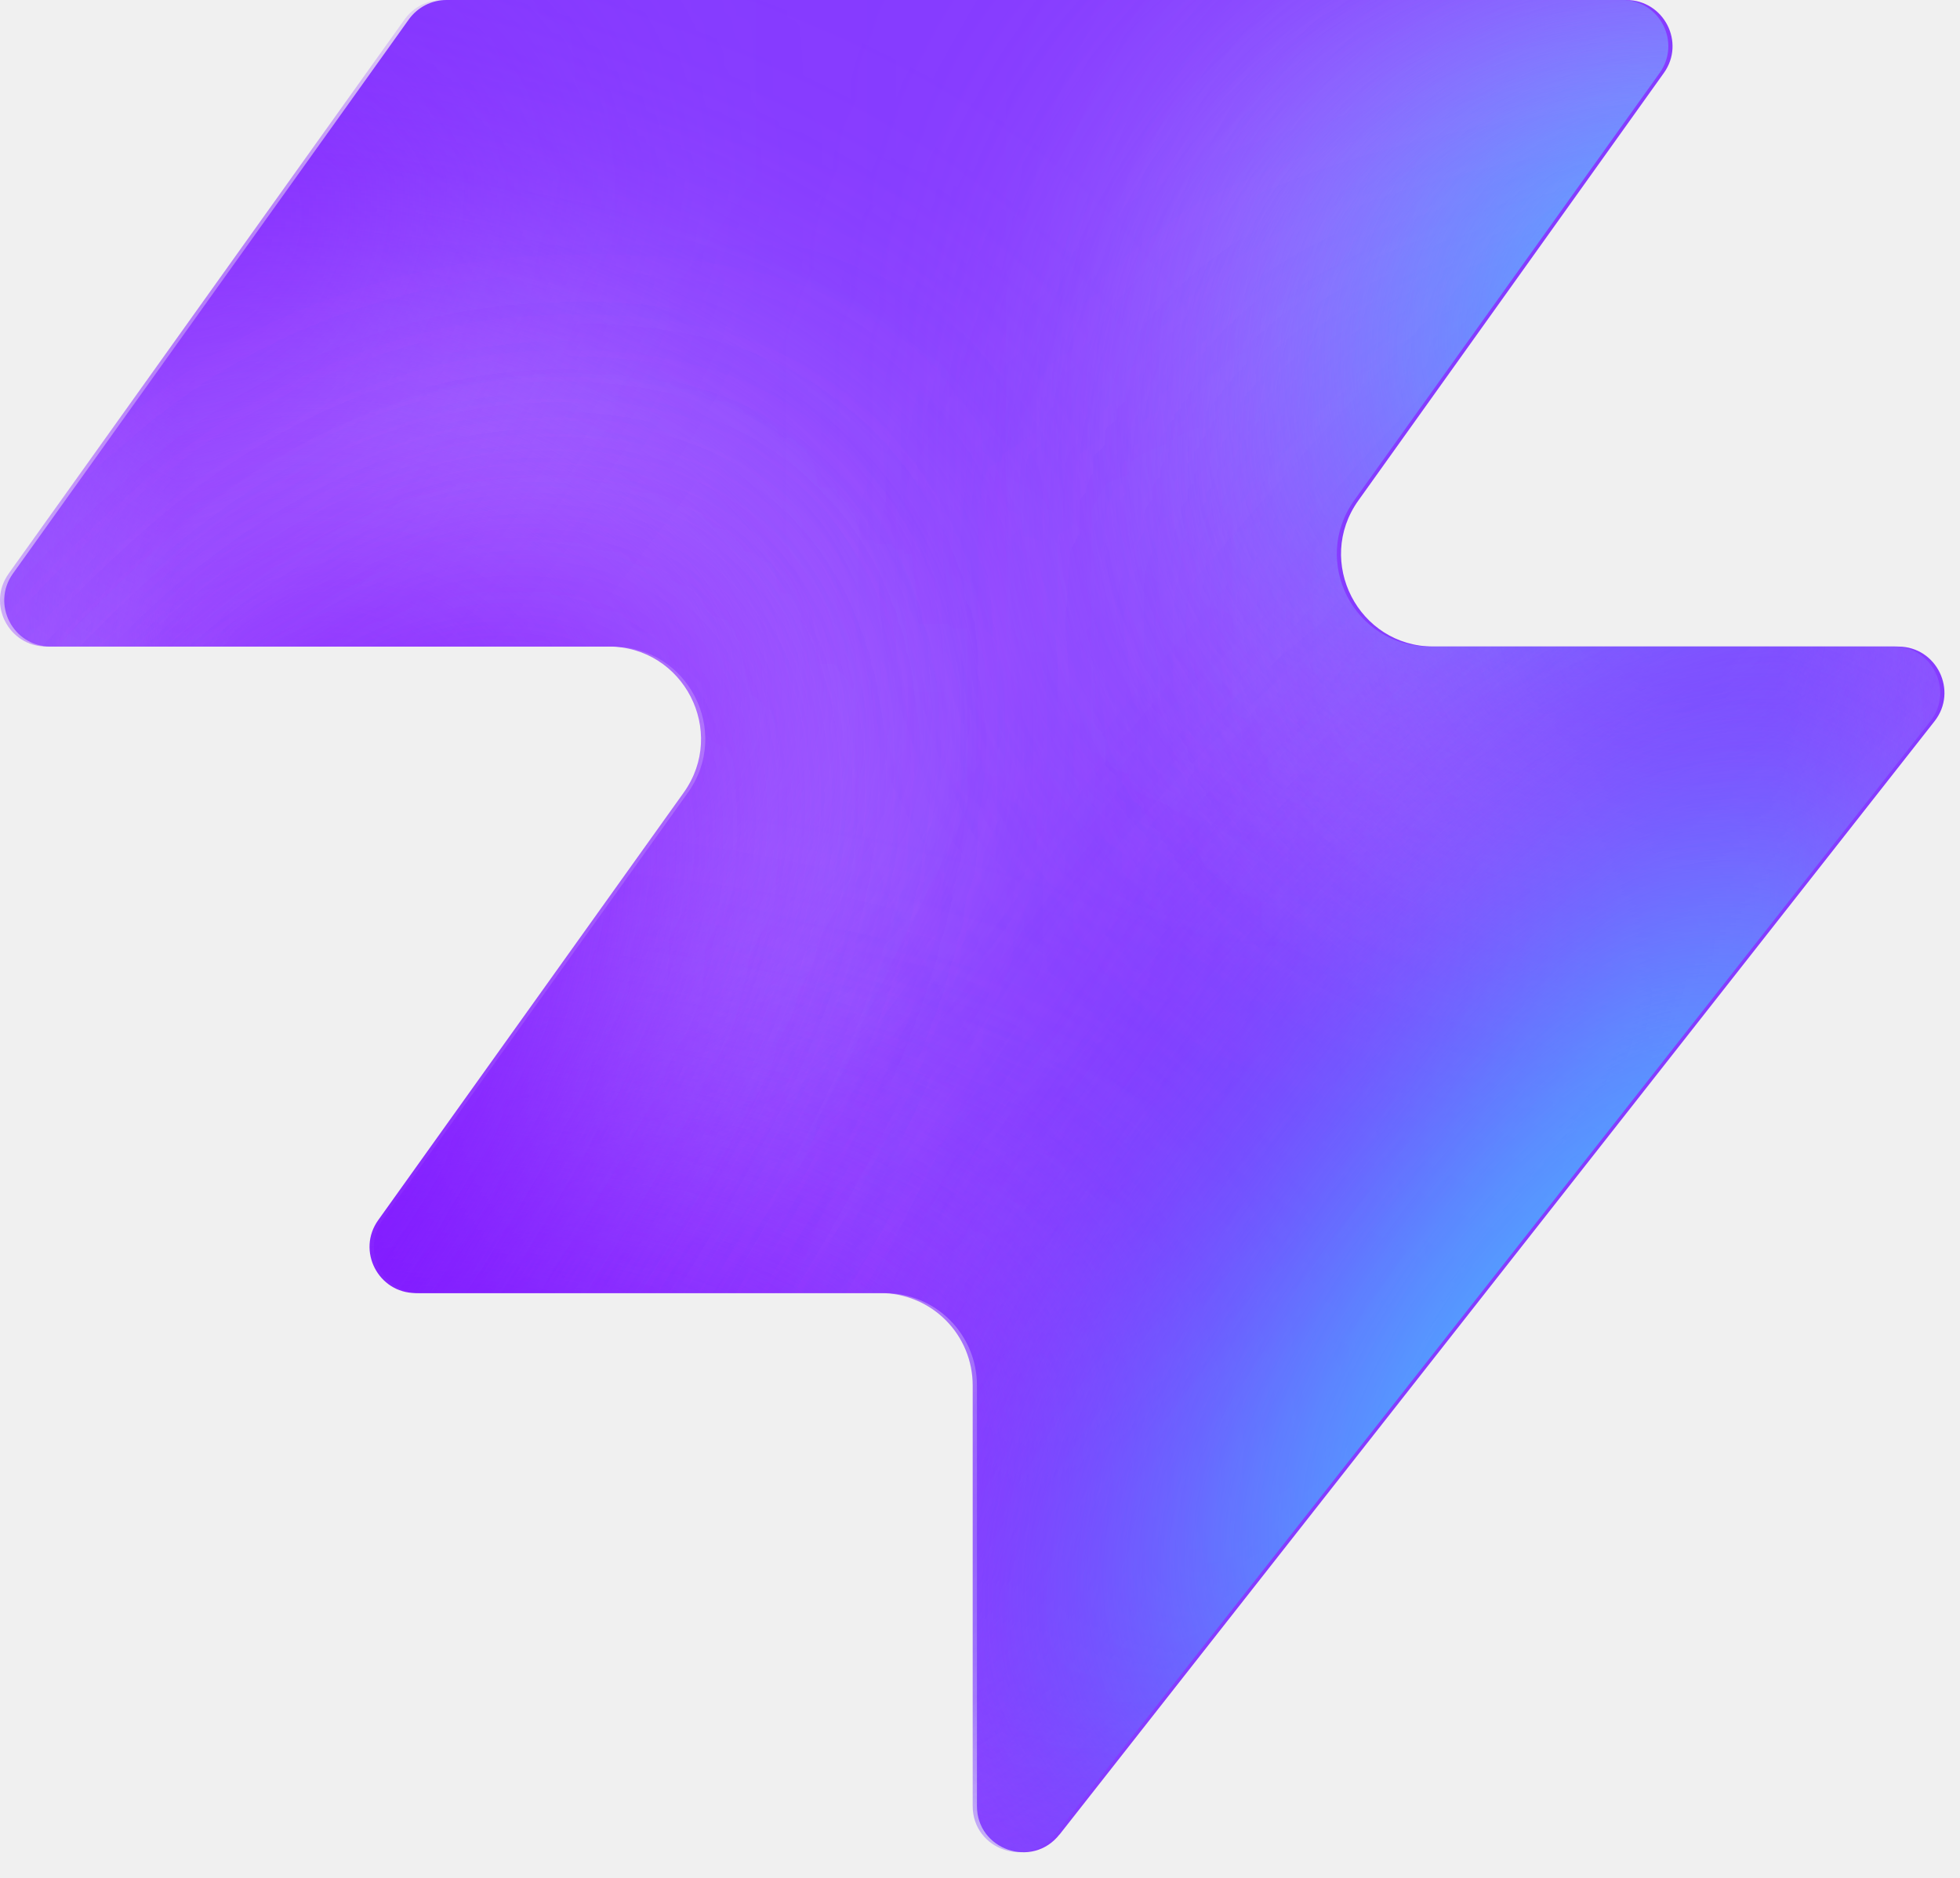
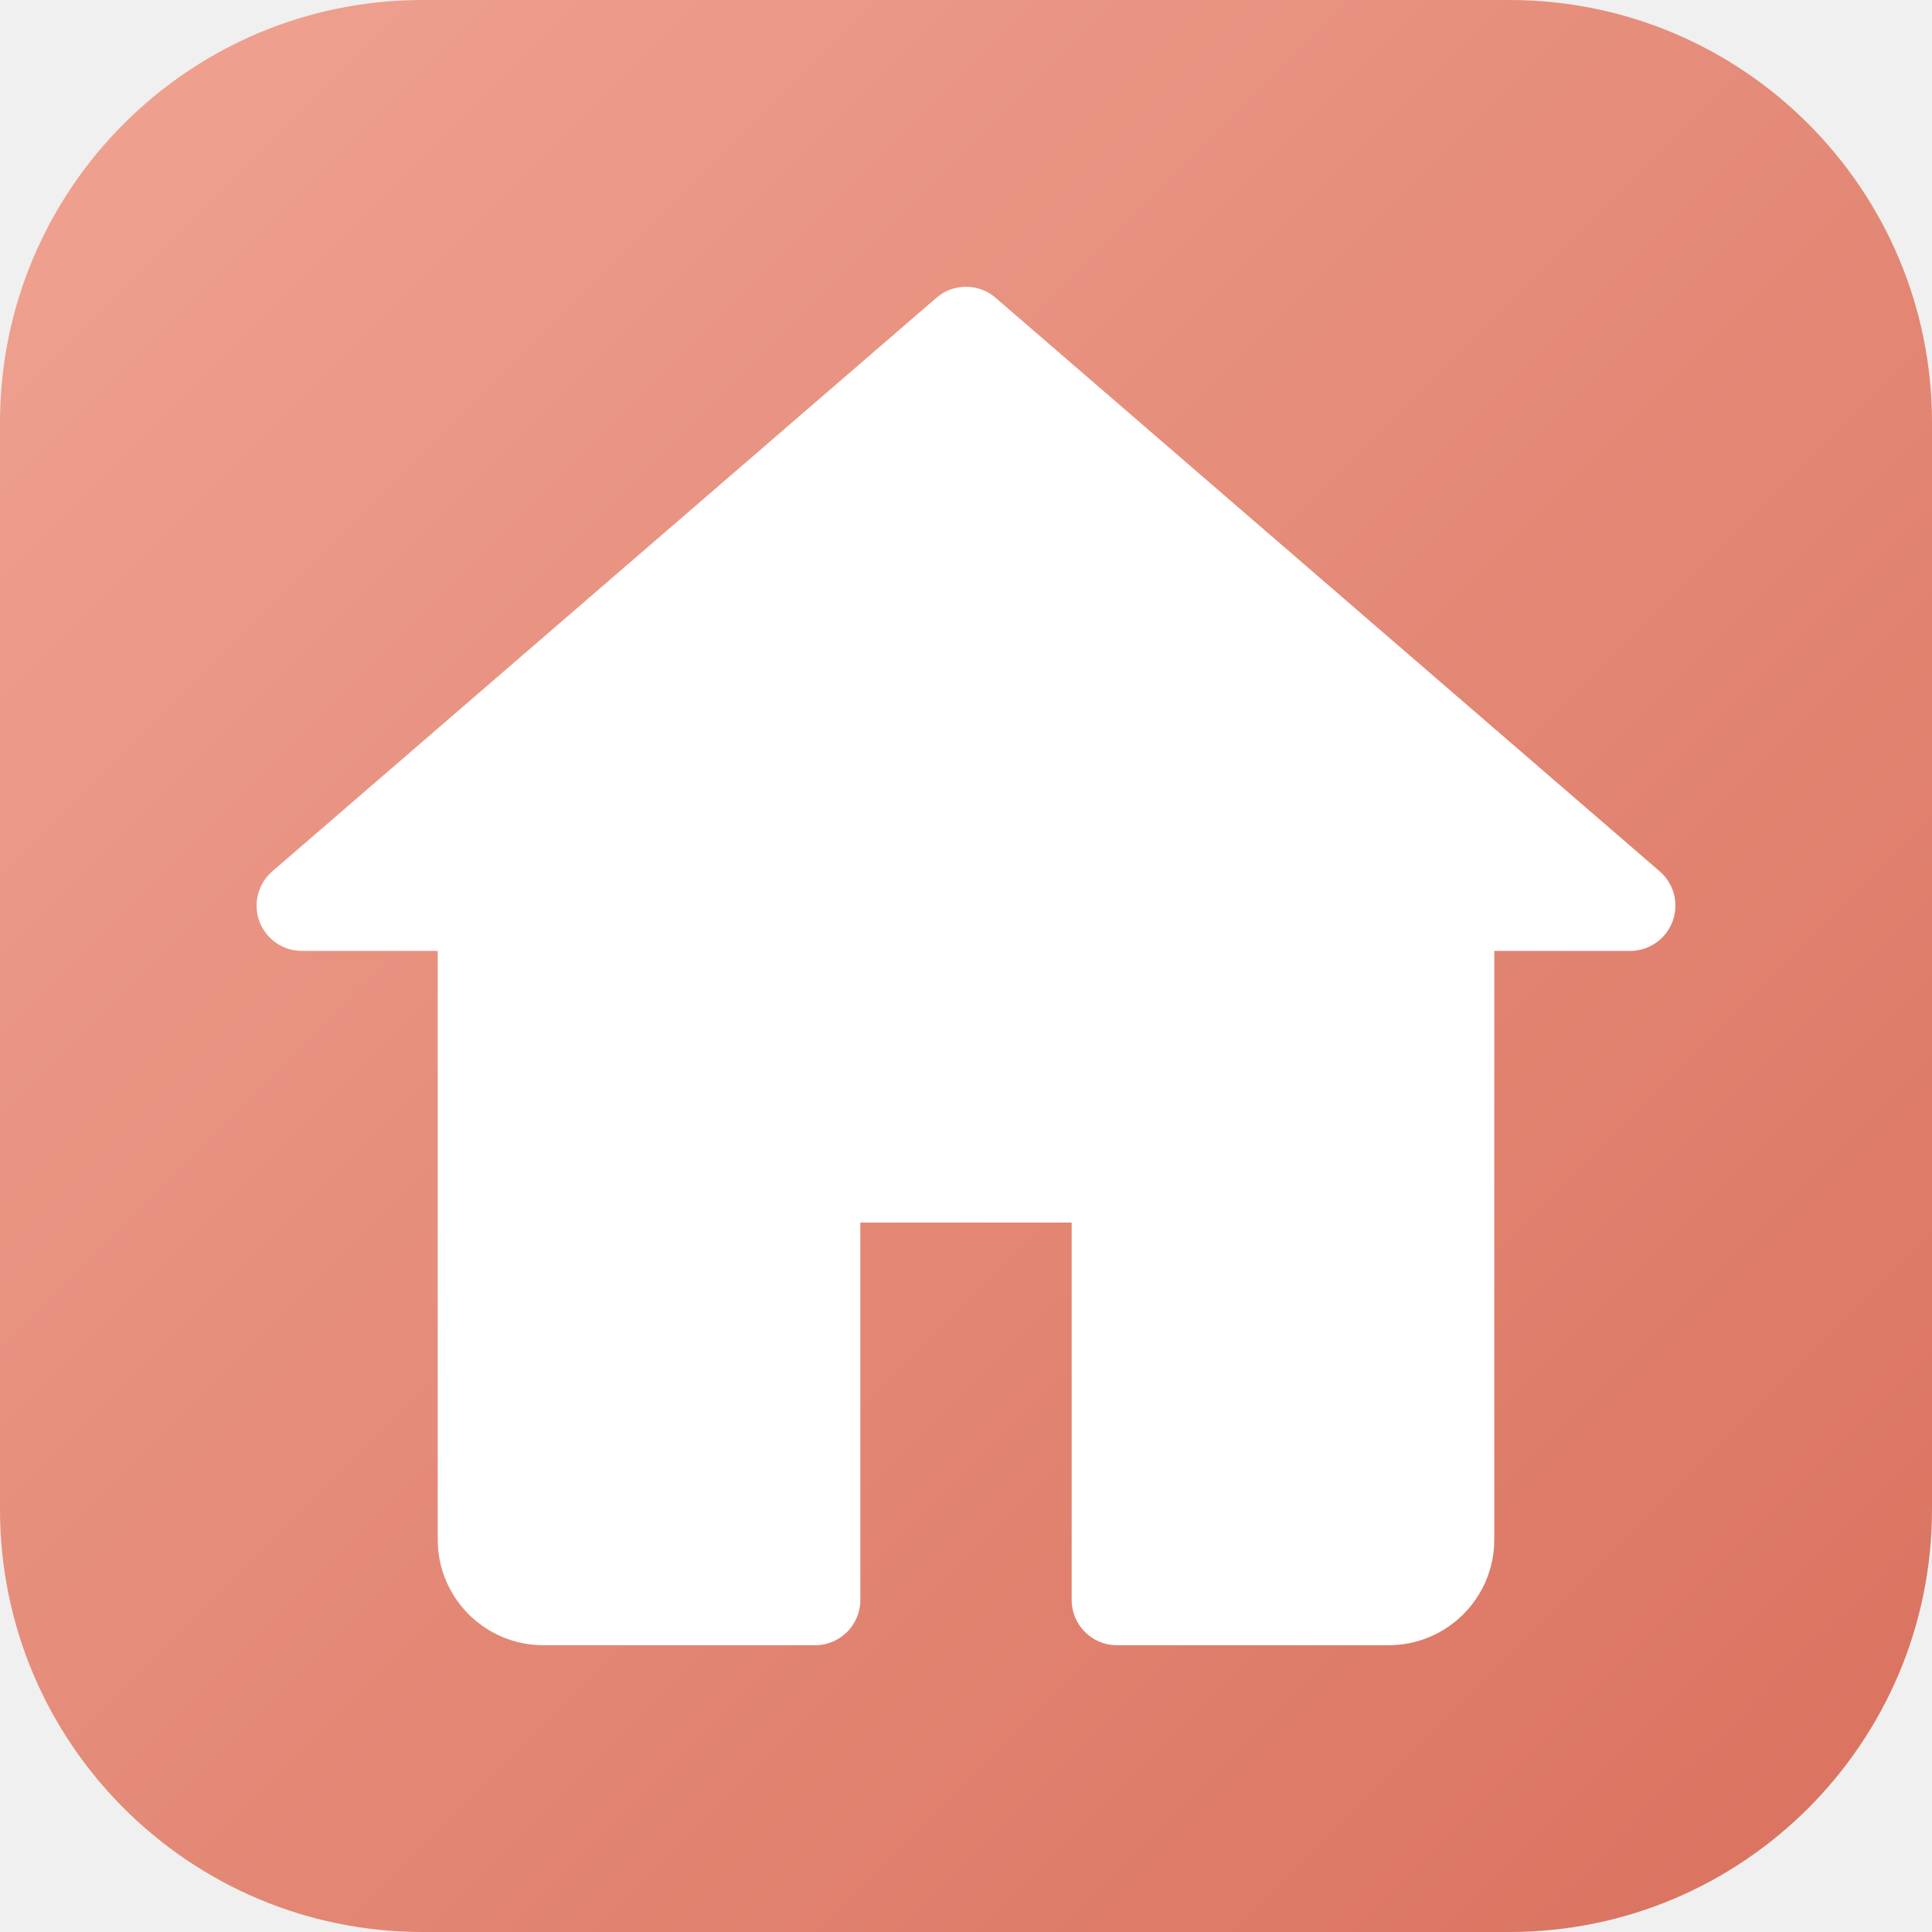
- <svg xmlns="http://www.w3.org/2000/svg" width="48" height="46" fill="none" viewBox="0 0 48 46">
-   <path fill="#863bff" d="M25.946 44.938c-.664.845-2.021.375-2.021-.698V33.937a2.26 2.26 0 0 0-2.262-2.262H10.287c-.92 0-1.456-1.04-.92-1.788l7.48-10.471c1.07-1.497 0-3.578-1.842-3.578H1.237c-.92 0-1.456-1.04-.92-1.788L10.013.474c.214-.297.556-.474.92-.474h28.894c.92 0 1.456 1.04.92 1.788l-7.48 10.471c-1.07 1.498 0 3.579 1.842 3.579h11.377c.943 0 1.473 1.088.89 1.83L25.947 44.94z" style="fill:#863bff;fill:color(display-p3 .525 .23 1);fill-opacity:1" />
-   <mask id="a" width="48" height="46" x="0" y="0" maskUnits="userSpaceOnUse" style="mask-type:alpha">
-     <path fill="#000" d="M25.842 44.938c-.664.844-2.021.375-2.021-.698V33.937a2.26 2.26 0 0 0-2.262-2.262H10.183c-.92 0-1.456-1.04-.92-1.788l7.48-10.471c1.07-1.498 0-3.579-1.842-3.579H1.133c-.92 0-1.456-1.04-.92-1.787L9.91.473c.214-.297.556-.474.92-.474h28.894c.92 0 1.456 1.04.92 1.788l-7.48 10.471c-1.07 1.498 0 3.578 1.842 3.578h11.377c.943 0 1.473 1.088.89 1.832L25.843 44.94z" style="fill:#000;fill-opacity:1" />
-   </mask>
-   <g mask="url(#a)">
-     <g filter="url(#b)">
-       <ellipse cx="5.508" cy="14.704" fill="#ede6ff" rx="5.508" ry="14.704" style="fill:#ede6ff;fill:color(display-p3 .927 .903 1);fill-opacity:1" transform="matrix(.00324 1 1 -.00324 -4.47 31.516)" />
-     </g>
-     <g filter="url(#c)">
-       <ellipse cx="10.399" cy="29.851" fill="#ede6ff" rx="10.399" ry="29.851" style="fill:#ede6ff;fill:color(display-p3 .927 .903 1);fill-opacity:1" transform="matrix(.00324 1 1 -.00324 -39.328 7.883)" />
-     </g>
-     <g filter="url(#d)">
-       <ellipse cx="5.508" cy="30.487" fill="#7e14ff" rx="5.508" ry="30.487" style="fill:#7e14ff;fill:color(display-p3 .492 .077 1);fill-opacity:1" transform="rotate(89.814 -25.913 -14.639)scale(1 -1)" />
-     </g>
-     <g filter="url(#e)">
-       <ellipse cx="5.508" cy="30.599" fill="#7e14ff" rx="5.508" ry="30.599" style="fill:#7e14ff;fill:color(display-p3 .492 .077 1);fill-opacity:1" transform="rotate(89.814 -32.644 -3.334)scale(1 -1)" />
-     </g>
-     <g filter="url(#f)">
-       <ellipse cx="5.508" cy="30.599" fill="#7e14ff" rx="5.508" ry="30.599" style="fill:#7e14ff;fill:color(display-p3 .492 .077 1);fill-opacity:1" transform="matrix(.00324 1 1 -.00324 -34.34 30.47)" />
-     </g>
-     <g filter="url(#g)">
-       <ellipse cx="14.072" cy="22.078" fill="#ede6ff" rx="14.072" ry="22.078" style="fill:#ede6ff;fill:color(display-p3 .927 .903 1);fill-opacity:1" transform="rotate(93.35 24.506 48.493)scale(-1 1)" />
-     </g>
-     <g filter="url(#h)">
-       <ellipse cx="3.47" cy="21.501" fill="#7e14ff" rx="3.47" ry="21.501" style="fill:#7e14ff;fill:color(display-p3 .492 .077 1);fill-opacity:1" transform="rotate(89.009 28.708 47.59)scale(-1 1)" />
-     </g>
-     <g filter="url(#i)">
-       <ellipse cx="3.47" cy="21.501" fill="#7e14ff" rx="3.47" ry="21.501" style="fill:#7e14ff;fill:color(display-p3 .492 .077 1);fill-opacity:1" transform="rotate(89.009 28.708 47.59)scale(-1 1)" />
-     </g>
-     <g filter="url(#j)">
-       <ellipse cx=".387" cy="8.972" fill="#7e14ff" rx="4.407" ry="29.108" style="fill:#7e14ff;fill:color(display-p3 .492 .077 1);fill-opacity:1" transform="rotate(39.51 .387 8.972)" />
-     </g>
-     <g filter="url(#k)">
-       <ellipse cx="47.523" cy="-6.092" fill="#7e14ff" rx="4.407" ry="29.108" style="fill:#7e14ff;fill:color(display-p3 .492 .077 1);fill-opacity:1" transform="rotate(37.892 47.523 -6.092)" />
-     </g>
-     <g filter="url(#l)">
-       <ellipse cx="41.412" cy="6.333" fill="#47bfff" rx="5.971" ry="9.665" style="fill:#47bfff;fill:color(display-p3 .28 .748 1);fill-opacity:1" transform="rotate(37.892 41.412 6.333)" />
-     </g>
-     <g filter="url(#m)">
-       <ellipse cx="-1.879" cy="38.332" fill="#7e14ff" rx="4.407" ry="29.108" style="fill:#7e14ff;fill:color(display-p3 .492 .077 1);fill-opacity:1" transform="rotate(37.892 -1.88 38.332)" />
-     </g>
-     <g filter="url(#n)">
-       <ellipse cx="-1.879" cy="38.332" fill="#7e14ff" rx="4.407" ry="29.108" style="fill:#7e14ff;fill:color(display-p3 .492 .077 1);fill-opacity:1" transform="rotate(37.892 -1.88 38.332)" />
-     </g>
-     <g filter="url(#o)">
-       <ellipse cx="35.651" cy="29.907" fill="#7e14ff" rx="4.407" ry="29.108" style="fill:#7e14ff;fill:color(display-p3 .492 .077 1);fill-opacity:1" transform="rotate(37.892 35.651 29.907)" />
-     </g>
-     <g filter="url(#p)">
-       <ellipse cx="38.418" cy="32.4" fill="#47bfff" rx="5.971" ry="15.297" style="fill:#47bfff;fill:color(display-p3 .28 .748 1);fill-opacity:1" transform="rotate(37.892 38.418 32.4)" />
-     </g>
-   </g>
+ <svg xmlns="http://www.w3.org/2000/svg" width="64" height="64" viewBox="0 0 64 64">
  <defs>
-     <filter id="b" width="60.045" height="41.654" x="-19.77" y="16.149" color-interpolation-filters="sRGB" filterUnits="userSpaceOnUse">
-       <feFlood flood-opacity="0" result="BackgroundImageFix" />
-       <feBlend in="SourceGraphic" in2="BackgroundImageFix" result="shape" />
-       <feGaussianBlur result="effect1_foregroundBlur_2002_17158" stdDeviation="7.659" />
-     </filter>
-     <filter id="c" width="90.34" height="51.437" x="-54.613" y="-7.533" color-interpolation-filters="sRGB" filterUnits="userSpaceOnUse">
-       <feFlood flood-opacity="0" result="BackgroundImageFix" />
-       <feBlend in="SourceGraphic" in2="BackgroundImageFix" result="shape" />
-       <feGaussianBlur result="effect1_foregroundBlur_2002_17158" stdDeviation="7.659" />
-     </filter>
-     <filter id="d" width="79.355" height="29.4" x="-49.64" y="2.03" color-interpolation-filters="sRGB" filterUnits="userSpaceOnUse">
-       <feFlood flood-opacity="0" result="BackgroundImageFix" />
-       <feBlend in="SourceGraphic" in2="BackgroundImageFix" result="shape" />
-       <feGaussianBlur result="effect1_foregroundBlur_2002_17158" stdDeviation="4.596" />
-     </filter>
-     <filter id="e" width="79.579" height="29.4" x="-45.045" y="20.029" color-interpolation-filters="sRGB" filterUnits="userSpaceOnUse">
-       <feFlood flood-opacity="0" result="BackgroundImageFix" />
-       <feBlend in="SourceGraphic" in2="BackgroundImageFix" result="shape" />
-       <feGaussianBlur result="effect1_foregroundBlur_2002_17158" stdDeviation="4.596" />
-     </filter>
-     <filter id="f" width="79.579" height="29.4" x="-43.513" y="21.178" color-interpolation-filters="sRGB" filterUnits="userSpaceOnUse">
-       <feFlood flood-opacity="0" result="BackgroundImageFix" />
-       <feBlend in="SourceGraphic" in2="BackgroundImageFix" result="shape" />
-       <feGaussianBlur result="effect1_foregroundBlur_2002_17158" stdDeviation="4.596" />
-     </filter>
-     <filter id="g" width="74.749" height="58.852" x="15.756" y="-17.901" color-interpolation-filters="sRGB" filterUnits="userSpaceOnUse">
-       <feFlood flood-opacity="0" result="BackgroundImageFix" />
-       <feBlend in="SourceGraphic" in2="BackgroundImageFix" result="shape" />
-       <feGaussianBlur result="effect1_foregroundBlur_2002_17158" stdDeviation="7.659" />
-     </filter>
-     <filter id="h" width="61.377" height="25.362" x="23.548" y="2.284" color-interpolation-filters="sRGB" filterUnits="userSpaceOnUse">
-       <feFlood flood-opacity="0" result="BackgroundImageFix" />
-       <feBlend in="SourceGraphic" in2="BackgroundImageFix" result="shape" />
-       <feGaussianBlur result="effect1_foregroundBlur_2002_17158" stdDeviation="4.596" />
-     </filter>
-     <filter id="i" width="61.377" height="25.362" x="23.548" y="2.284" color-interpolation-filters="sRGB" filterUnits="userSpaceOnUse">
-       <feFlood flood-opacity="0" result="BackgroundImageFix" />
-       <feBlend in="SourceGraphic" in2="BackgroundImageFix" result="shape" />
-       <feGaussianBlur result="effect1_foregroundBlur_2002_17158" stdDeviation="4.596" />
-     </filter>
-     <filter id="j" width="56.045" height="63.649" x="-27.636" y="-22.853" color-interpolation-filters="sRGB" filterUnits="userSpaceOnUse">
-       <feFlood flood-opacity="0" result="BackgroundImageFix" />
-       <feBlend in="SourceGraphic" in2="BackgroundImageFix" result="shape" />
-       <feGaussianBlur result="effect1_foregroundBlur_2002_17158" stdDeviation="4.596" />
-     </filter>
-     <filter id="k" width="54.814" height="64.646" x="20.116" y="-38.415" color-interpolation-filters="sRGB" filterUnits="userSpaceOnUse">
-       <feFlood flood-opacity="0" result="BackgroundImageFix" />
-       <feBlend in="SourceGraphic" in2="BackgroundImageFix" result="shape" />
-       <feGaussianBlur result="effect1_foregroundBlur_2002_17158" stdDeviation="4.596" />
-     </filter>
-     <filter id="l" width="33.541" height="35.313" x="24.641" y="-11.323" color-interpolation-filters="sRGB" filterUnits="userSpaceOnUse">
-       <feFlood flood-opacity="0" result="BackgroundImageFix" />
-       <feBlend in="SourceGraphic" in2="BackgroundImageFix" result="shape" />
-       <feGaussianBlur result="effect1_foregroundBlur_2002_17158" stdDeviation="4.596" />
-     </filter>
-     <filter id="m" width="54.814" height="64.646" x="-29.286" y="6.009" color-interpolation-filters="sRGB" filterUnits="userSpaceOnUse">
-       <feFlood flood-opacity="0" result="BackgroundImageFix" />
-       <feBlend in="SourceGraphic" in2="BackgroundImageFix" result="shape" />
-       <feGaussianBlur result="effect1_foregroundBlur_2002_17158" stdDeviation="4.596" />
-     </filter>
-     <filter id="n" width="54.814" height="64.646" x="-29.286" y="6.009" color-interpolation-filters="sRGB" filterUnits="userSpaceOnUse">
-       <feFlood flood-opacity="0" result="BackgroundImageFix" />
-       <feBlend in="SourceGraphic" in2="BackgroundImageFix" result="shape" />
-       <feGaussianBlur result="effect1_foregroundBlur_2002_17158" stdDeviation="4.596" />
-     </filter>
-     <filter id="o" width="54.814" height="64.646" x="8.244" y="-2.416" color-interpolation-filters="sRGB" filterUnits="userSpaceOnUse">
-       <feFlood flood-opacity="0" result="BackgroundImageFix" />
-       <feBlend in="SourceGraphic" in2="BackgroundImageFix" result="shape" />
-       <feGaussianBlur result="effect1_foregroundBlur_2002_17158" stdDeviation="4.596" />
-     </filter>
-     <filter id="p" width="39.409" height="43.623" x="18.713" y="10.588" color-interpolation-filters="sRGB" filterUnits="userSpaceOnUse">
-       <feFlood flood-opacity="0" result="BackgroundImageFix" />
-       <feBlend in="SourceGraphic" in2="BackgroundImageFix" result="shape" />
-       <feGaussianBlur result="effect1_foregroundBlur_2002_17158" stdDeviation="4.596" />
-     </filter>
+     <linearGradient id="bg" x1="0" y1="0" x2="1" y2="1">
+       <stop offset="0" stop-color="#f0a392" />
+       <stop offset="1" stop-color="#d9715e" />
+     </linearGradient>
  </defs>
+   <rect width="64" height="64" rx="14" fill="url(#bg)" />
+   <path d="M32 11 10 30h6v21a2 2 0 0 0 2 2h9V39h10v14h9a2 2 0 0 0 2-2V30h6z" fill="#fff" stroke="#fff" stroke-width="3" stroke-linejoin="round" />
</svg>
